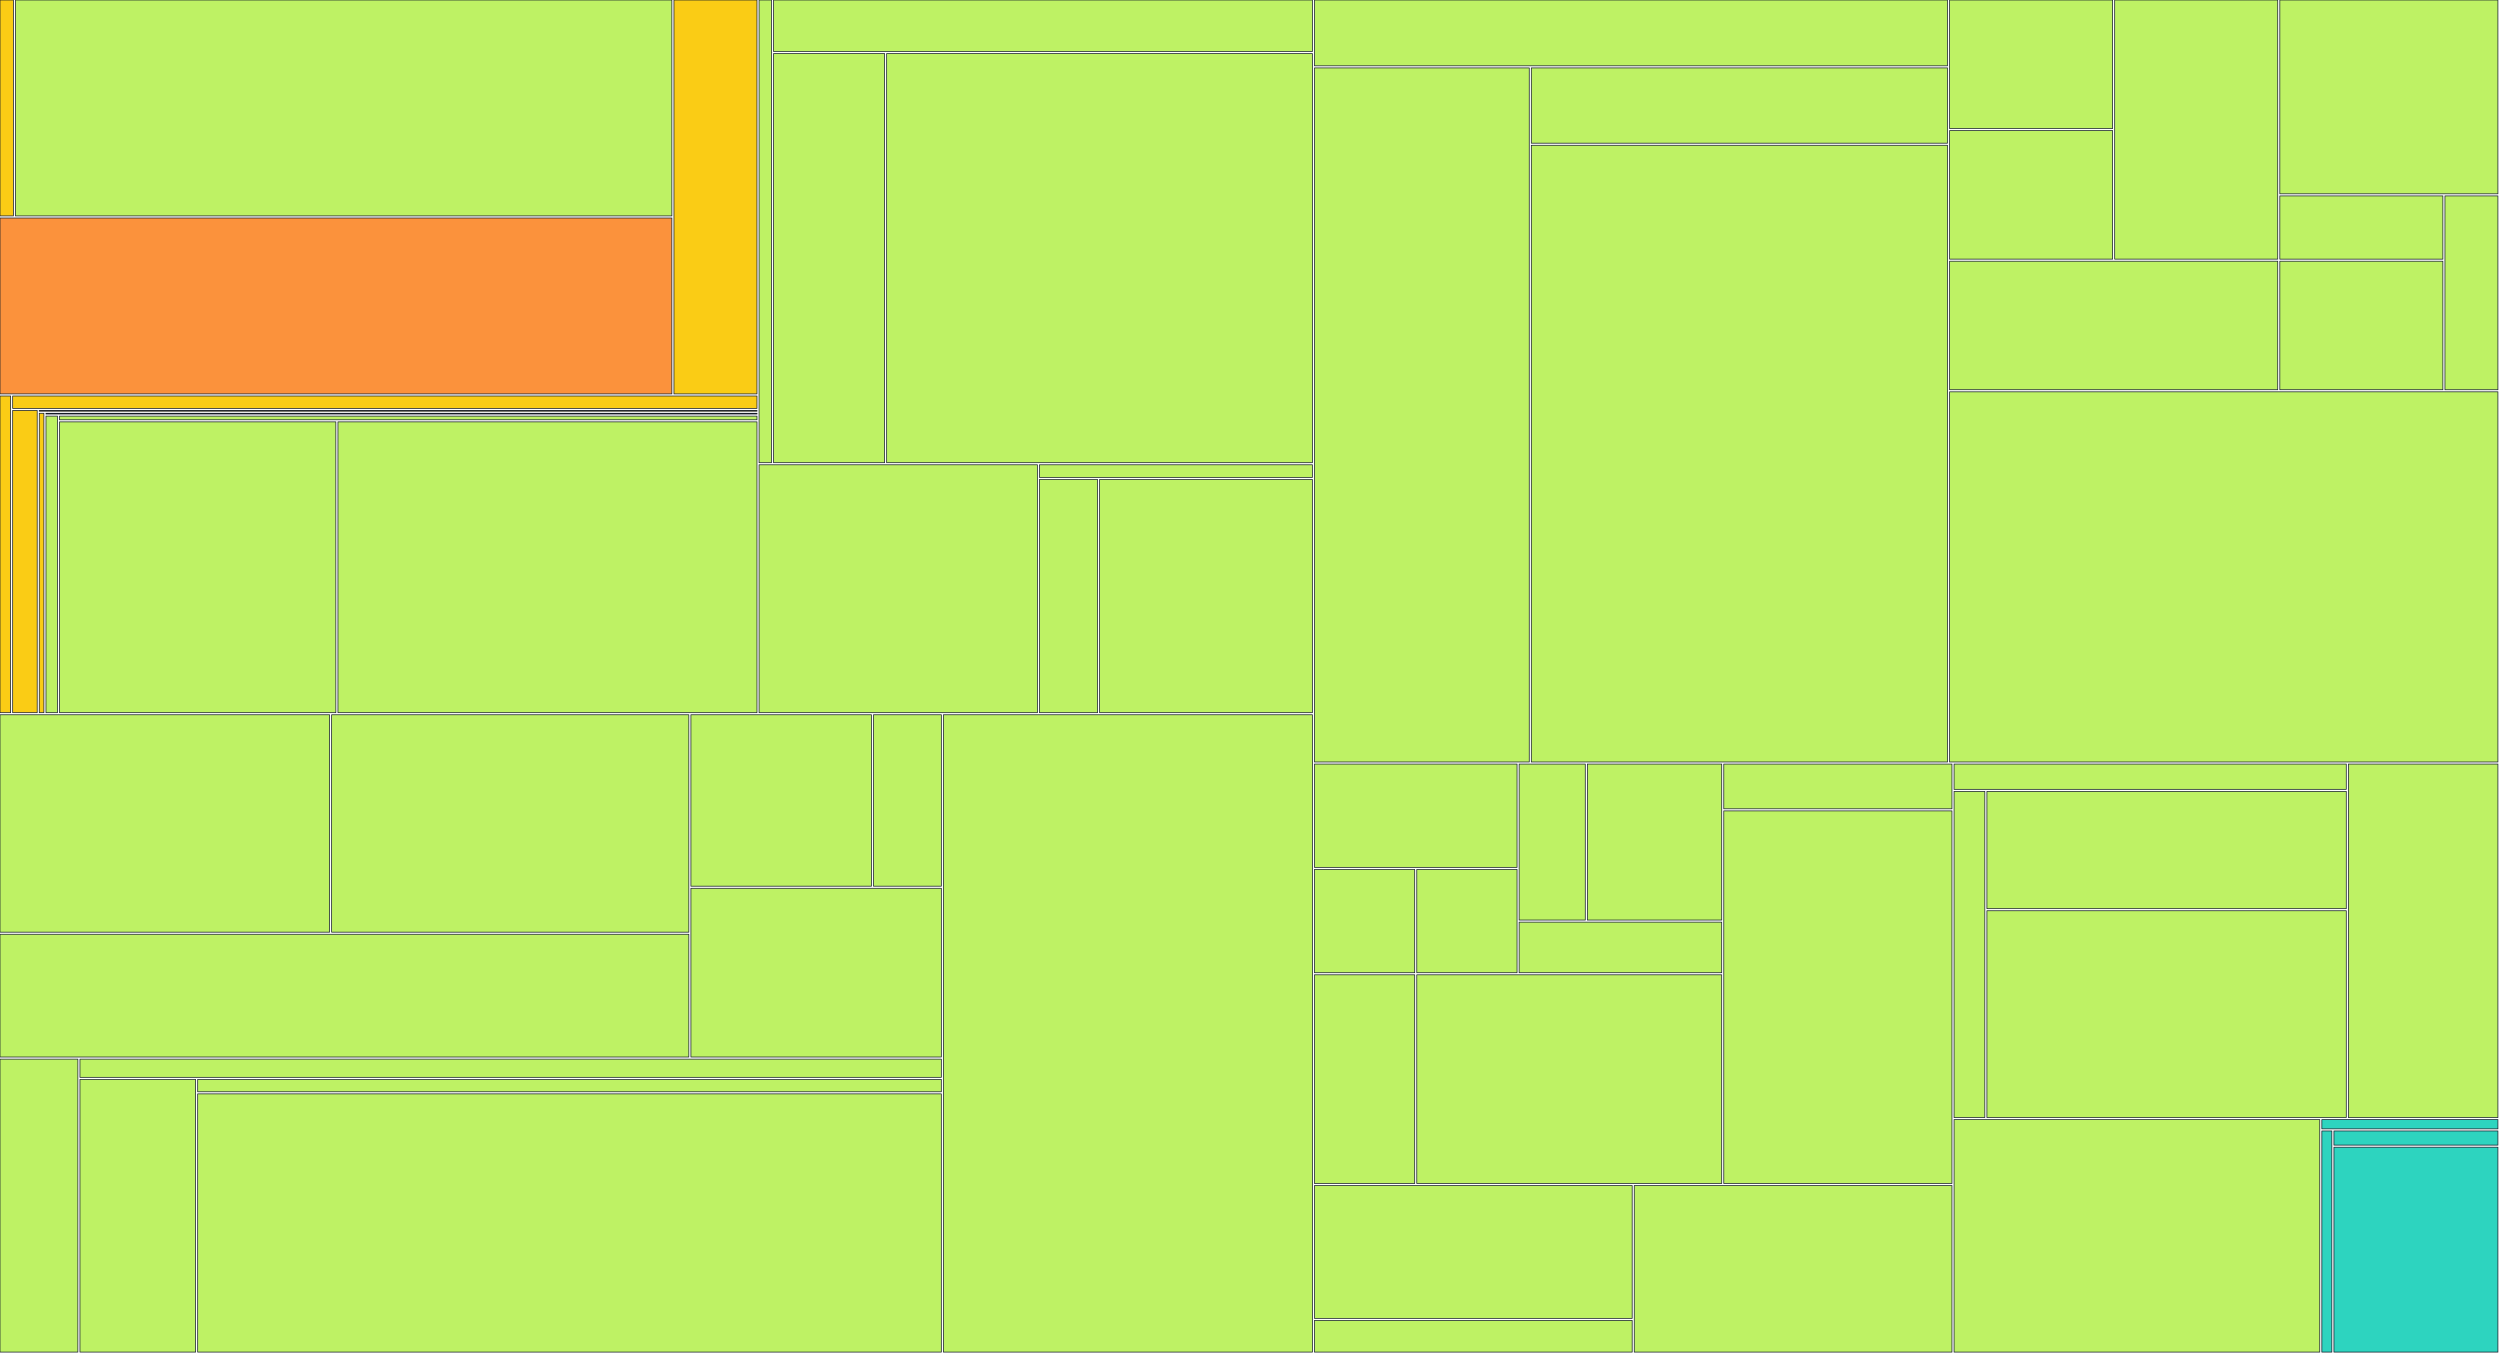
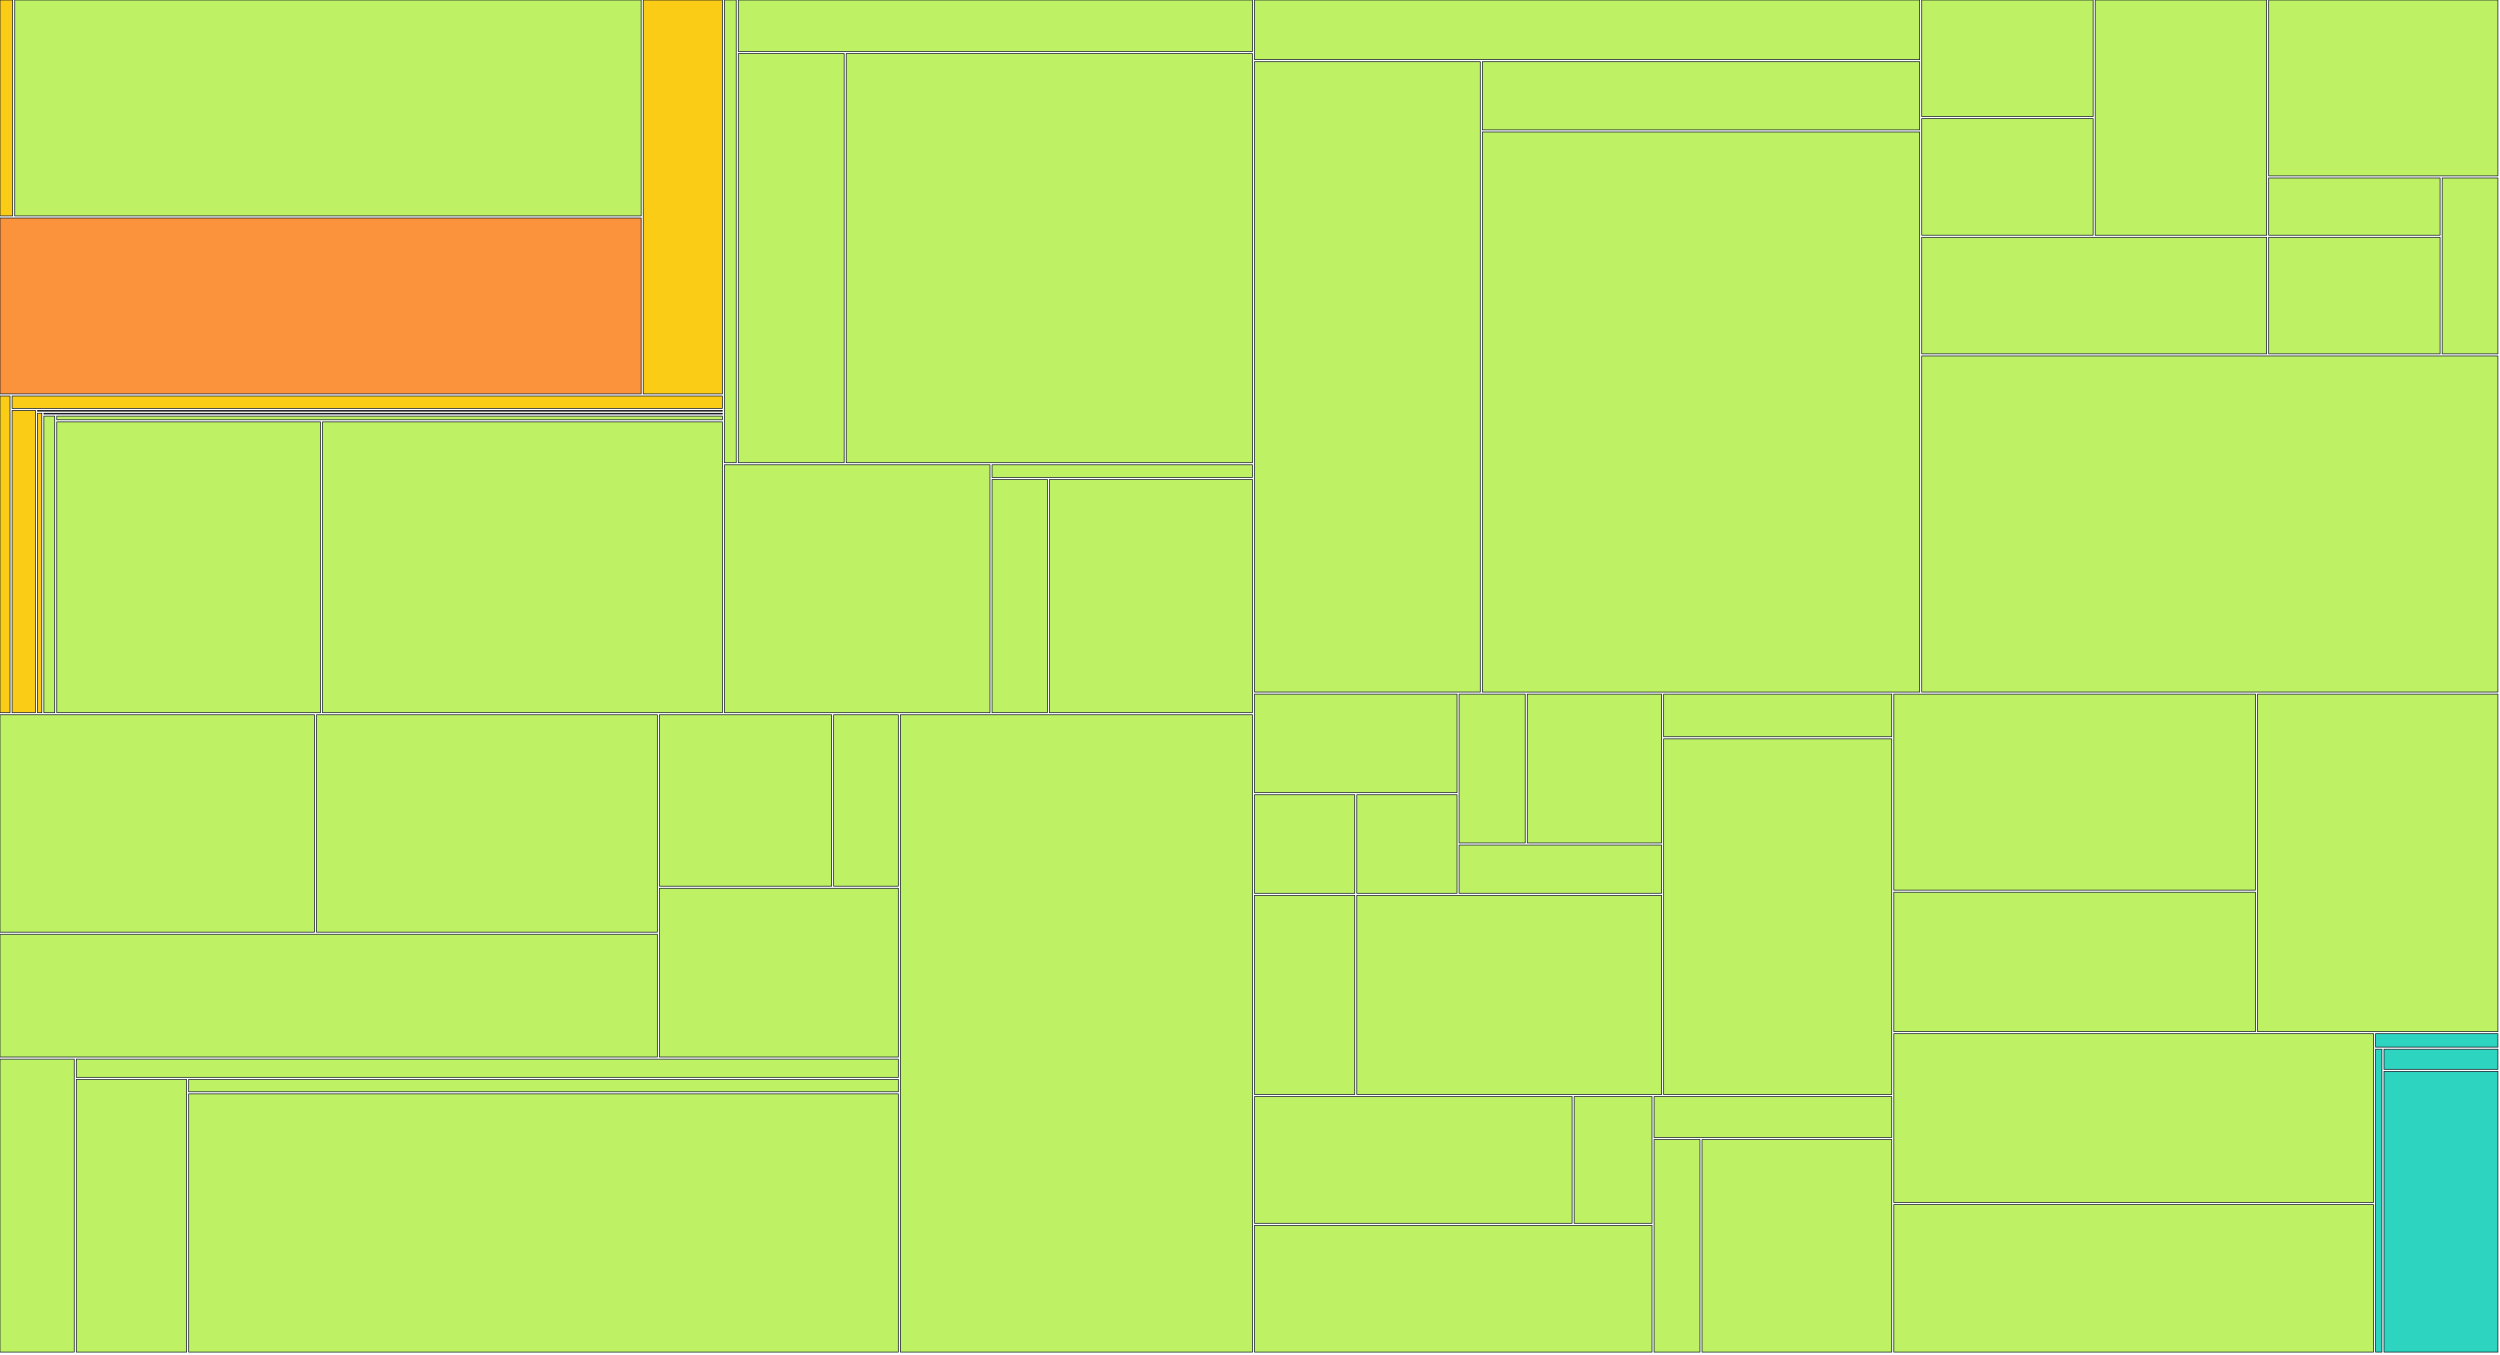
<svg xmlns="http://www.w3.org/2000/svg" width="1200" height="650" viewBox="0 0 1200 650">
  <g>
-     <rect x="0.00" y="0.00" width="6.42" height="103.64" fill="#facc15" stroke="#111827" stroke-width="0.35" />
-   </g>
-   <g>
-     <rect x="7.42" y="0.00" width="315.08" height="103.64" fill="#bef264" stroke="#111827" stroke-width="0.35" />
-   </g>
-   <g>
-     <rect x="0.00" y="104.64" width="322.50" height="84.44" fill="#fb923c" stroke="#111827" stroke-width="0.35" />
-   </g>
-   <g>
-     <rect x="323.50" y="0.00" width="39.85" height="189.08" fill="#facc15" stroke="#111827" stroke-width="0.35" />
-   </g>
-   <g>
-     <rect x="0.00" y="190.08" width="5.09" height="152.01" fill="#facc15" stroke="#111827" stroke-width="0.35" />
-   </g>
-   <g>
-     <rect x="6.09" y="190.08" width="357.26" height="5.94" fill="#facc15" stroke="#111827" stroke-width="0.35" />
-   </g>
-   <g>
-     <rect x="6.09" y="197.02" width="11.76" height="145.07" fill="#facc15" stroke="#111827" stroke-width="0.35" />
-   </g>
-   <g>
-     <rect x="18.85" y="197.02" width="344.50" height="0.35" fill="#facc15" stroke="#111827" stroke-width="0.35" />
-   </g>
-   <g>
-     <rect x="18.85" y="198.37" width="2.22" height="143.72" fill="#facc15" stroke="#111827" stroke-width="0.35" />
-   </g>
-   <g>
-     <rect x="22.07" y="198.37" width="341.29" height="0.36" fill="#facc15" stroke="#111827" stroke-width="0.35" />
-   </g>
-   <g>
-     <rect x="22.07" y="199.73" width="5.50" height="142.36" fill="#bef264" stroke="#111827" stroke-width="0.35" />
-   </g>
-   <g>
-     <rect x="28.56" y="199.73" width="334.79" height="1.77" fill="#bef264" stroke="#111827" stroke-width="0.35" />
-   </g>
-   <g>
-     <rect x="28.56" y="202.50" width="132.65" height="139.59" fill="#bef264" stroke="#111827" stroke-width="0.35" />
-   </g>
-   <g>
-     <rect x="162.22" y="202.50" width="201.13" height="139.59" fill="#bef264" stroke="#111827" stroke-width="0.35" />
-   </g>
-   <g>
-     <rect x="364.35" y="0.00" width="5.96" height="222.10" fill="#bef264" stroke="#111827" stroke-width="0.35" />
-   </g>
-   <g>
-     <rect x="371.31" y="0.00" width="258.63" height="24.72" fill="#bef264" stroke="#111827" stroke-width="0.35" />
-   </g>
-   <g>
-     <rect x="371.31" y="25.72" width="53.29" height="196.38" fill="#bef264" stroke="#111827" stroke-width="0.35" />
-   </g>
-   <g>
-     <rect x="425.60" y="25.72" width="204.34" height="196.38" fill="#bef264" stroke="#111827" stroke-width="0.35" />
-   </g>
-   <g>
-     <rect x="364.35" y="223.10" width="133.59" height="118.99" fill="#bef264" stroke="#111827" stroke-width="0.35" />
-   </g>
-   <g>
-     <rect x="498.94" y="223.10" width="131.00" height="6.06" fill="#bef264" stroke="#111827" stroke-width="0.35" />
-   </g>
-   <g>
-     <rect x="498.94" y="230.15" width="27.87" height="111.94" fill="#bef264" stroke="#111827" stroke-width="0.35" />
-   </g>
-   <g>
-     <rect x="527.81" y="230.15" width="102.12" height="111.94" fill="#bef264" stroke="#111827" stroke-width="0.35" />
-   </g>
-   <g>
-     <rect x="0.00" y="343.09" width="158.19" height="104.35" fill="#bef264" stroke="#111827" stroke-width="0.35" />
-   </g>
-   <g>
-     <rect x="159.19" y="343.09" width="171.45" height="104.35" fill="#bef264" stroke="#111827" stroke-width="0.35" />
-   </g>
-   <g>
-     <rect x="0.00" y="448.44" width="330.64" height="58.93" fill="#bef264" stroke="#111827" stroke-width="0.35" />
-   </g>
-   <g>
-     <rect x="331.64" y="343.09" width="86.63" height="82.28" fill="#bef264" stroke="#111827" stroke-width="0.35" />
-   </g>
-   <g>
-     <rect x="419.28" y="343.09" width="32.56" height="82.28" fill="#bef264" stroke="#111827" stroke-width="0.35" />
-   </g>
-   <g>
-     <rect x="331.64" y="426.37" width="120.20" height="81.00" fill="#bef264" stroke="#111827" stroke-width="0.35" />
-   </g>
-   <g>
-     <rect x="0.00" y="508.38" width="37.38" height="140.62" fill="#bef264" stroke="#111827" stroke-width="0.35" />
-   </g>
-   <g>
-     <rect x="38.38" y="508.38" width="413.46" height="8.74" fill="#bef264" stroke="#111827" stroke-width="0.35" />
-   </g>
-   <g>
-     <rect x="38.38" y="518.12" width="55.52" height="130.88" fill="#bef264" stroke="#111827" stroke-width="0.35" />
-   </g>
-   <g>
-     <rect x="94.89" y="518.12" width="356.94" height="5.94" fill="#bef264" stroke="#111827" stroke-width="0.35" />
-   </g>
-   <g>
-     <rect x="94.89" y="525.06" width="356.94" height="123.94" fill="#bef264" stroke="#111827" stroke-width="0.35" />
-   </g>
-   <g>
-     <rect x="452.84" y="343.09" width="177.10" height="305.91" fill="#bef264" stroke="#111827" stroke-width="0.35" />
-   </g>
-   <g>
-     <rect x="630.94" y="0.00" width="303.85" height="31.60" fill="#bef264" stroke="#111827" stroke-width="0.35" />
-   </g>
-   <g>
-     <rect x="630.94" y="32.60" width="103.10" height="333.15" fill="#bef264" stroke="#111827" stroke-width="0.35" />
-   </g>
-   <g>
-     <rect x="735.03" y="32.60" width="199.76" height="36.13" fill="#bef264" stroke="#111827" stroke-width="0.35" />
-   </g>
-   <g>
-     <rect x="735.03" y="69.73" width="199.76" height="296.02" fill="#bef264" stroke="#111827" stroke-width="0.35" />
-   </g>
-   <g>
-     <rect x="935.79" y="0.00" width="78.26" height="61.69" fill="#bef264" stroke="#111827" stroke-width="0.35" />
-   </g>
-   <g>
-     <rect x="935.79" y="62.69" width="78.26" height="61.69" fill="#bef264" stroke="#111827" stroke-width="0.35" />
-   </g>
-   <g>
-     <rect x="1015.05" y="0.00" width="78.26" height="124.38" fill="#bef264" stroke="#111827" stroke-width="0.35" />
-   </g>
-   <g>
-     <rect x="935.79" y="125.38" width="157.52" height="61.69" fill="#bef264" stroke="#111827" stroke-width="0.35" />
-   </g>
-   <g>
-     <rect x="1094.32" y="0.00" width="104.68" height="93.04" fill="#bef264" stroke="#111827" stroke-width="0.35" />
-   </g>
-   <g>
-     <rect x="1094.32" y="94.04" width="78.26" height="30.35" fill="#bef264" stroke="#111827" stroke-width="0.35" />
-   </g>
-   <g>
-     <rect x="1094.32" y="125.38" width="78.26" height="61.69" fill="#bef264" stroke="#111827" stroke-width="0.35" />
-   </g>
-   <g>
-     <rect x="1173.58" y="94.04" width="25.42" height="93.04" fill="#bef264" stroke="#111827" stroke-width="0.35" />
-   </g>
-   <g>
-     <rect x="935.79" y="188.08" width="263.21" height="177.67" fill="#bef264" stroke="#111827" stroke-width="0.35" />
-   </g>
-   <g>
-     <rect x="630.94" y="366.75" width="97.24" height="49.58" fill="#bef264" stroke="#111827" stroke-width="0.35" />
-   </g>
-   <g>
-     <rect x="630.94" y="417.33" width="48.12" height="49.58" fill="#bef264" stroke="#111827" stroke-width="0.35" />
-   </g>
-   <g>
-     <rect x="680.06" y="417.33" width="48.12" height="49.58" fill="#bef264" stroke="#111827" stroke-width="0.35" />
-   </g>
-   <g>
-     <rect x="729.18" y="366.75" width="31.75" height="74.87" fill="#bef264" stroke="#111827" stroke-width="0.35" />
-   </g>
-   <g>
-     <rect x="761.93" y="366.75" width="64.50" height="74.87" fill="#bef264" stroke="#111827" stroke-width="0.35" />
-   </g>
-   <g>
-     <rect x="729.18" y="442.62" width="97.24" height="24.29" fill="#bef264" stroke="#111827" stroke-width="0.35" />
-   </g>
-   <g>
-     <rect x="630.94" y="467.91" width="48.12" height="100.16" fill="#bef264" stroke="#111827" stroke-width="0.35" />
-   </g>
-   <g>
-     <rect x="680.06" y="467.91" width="146.36" height="100.16" fill="#bef264" stroke="#111827" stroke-width="0.35" />
-   </g>
-   <g>
-     <rect x="827.42" y="366.75" width="109.52" height="21.48" fill="#bef264" stroke="#111827" stroke-width="0.35" />
-   </g>
-   <g>
-     <rect x="827.42" y="389.23" width="109.52" height="178.84" fill="#bef264" stroke="#111827" stroke-width="0.35" />
-   </g>
-   <g>
-     <rect x="630.94" y="569.07" width="152.50" height="63.74" fill="#bef264" stroke="#111827" stroke-width="0.35" />
-   </g>
-   <g>
-     <rect x="630.94" y="633.81" width="152.50" height="15.19" fill="#bef264" stroke="#111827" stroke-width="0.35" />
-   </g>
-   <g>
-     <rect x="784.44" y="569.07" width="152.50" height="79.93" fill="#bef264" stroke="#111827" stroke-width="0.35" />
-   </g>
-   <g>
-     <rect x="937.95" y="366.75" width="188.26" height="12.13" fill="#bef264" stroke="#111827" stroke-width="0.35" />
-   </g>
-   <g>
-     <rect x="937.95" y="379.88" width="14.77" height="156.53" fill="#bef264" stroke="#111827" stroke-width="0.35" />
-   </g>
-   <g>
-     <rect x="953.72" y="379.88" width="172.49" height="56.28" fill="#bef264" stroke="#111827" stroke-width="0.35" />
-   </g>
-   <g>
-     <rect x="953.72" y="437.16" width="172.49" height="99.25" fill="#bef264" stroke="#111827" stroke-width="0.35" />
-   </g>
-   <g>
-     <rect x="1127.21" y="366.75" width="71.79" height="169.66" fill="#bef264" stroke="#111827" stroke-width="0.35" />
-   </g>
-   <g>
-     <rect x="937.95" y="537.41" width="175.54" height="111.59" fill="#bef264" stroke="#111827" stroke-width="0.35" />
-   </g>
-   <g>
-     <rect x="1114.49" y="537.41" width="84.51" height="4.45" fill="#2dd4bf" stroke="#111827" stroke-width="0.35" />
-   </g>
-   <g>
-     <rect x="1114.49" y="542.86" width="4.80" height="106.14" fill="#2dd4bf" stroke="#111827" stroke-width="0.35" />
-   </g>
-   <g>
-     <rect x="1120.29" y="542.86" width="78.71" height="6.79" fill="#2dd4bf" stroke="#111827" stroke-width="0.35" />
-   </g>
-   <g>
-     <rect x="1120.29" y="550.65" width="78.71" height="98.35" fill="#2dd4bf" stroke="#111827" stroke-width="0.35" />
+     <rect x="0.00" y="0.00" width="6.08" height="103.64" fill="#facc15" stroke="#111827" stroke-width="0.35" />
+   </g>
+   <g>
+     <rect x="7.08" y="0.00" width="300.67" height="103.64" fill="#bef264" stroke="#111827" stroke-width="0.35" />
+   </g>
+   <g>
+     <rect x="0.00" y="104.64" width="307.75" height="84.44" fill="#fb923c" stroke="#111827" stroke-width="0.35" />
+   </g>
+   <g>
+     <rect x="308.75" y="0.00" width="37.98" height="189.08" fill="#facc15" stroke="#111827" stroke-width="0.35" />
+   </g>
+   <g>
+     <rect x="0.00" y="190.08" width="4.81" height="152.01" fill="#facc15" stroke="#111827" stroke-width="0.35" />
+   </g>
+   <g>
+     <rect x="5.81" y="190.08" width="340.92" height="5.94" fill="#facc15" stroke="#111827" stroke-width="0.35" />
+   </g>
+   <g>
+     <rect x="5.81" y="197.02" width="11.18" height="145.07" fill="#facc15" stroke="#111827" stroke-width="0.35" />
+   </g>
+   <g>
+     <rect x="17.99" y="197.02" width="328.75" height="0.35" fill="#facc15" stroke="#111827" stroke-width="0.35" />
+   </g>
+   <g>
+     <rect x="17.99" y="198.37" width="2.07" height="143.72" fill="#facc15" stroke="#111827" stroke-width="0.35" />
+   </g>
+   <g>
+     <rect x="21.06" y="198.37" width="325.68" height="0.36" fill="#facc15" stroke="#111827" stroke-width="0.35" />
+   </g>
+   <g>
+     <rect x="21.06" y="199.73" width="5.20" height="142.36" fill="#bef264" stroke="#111827" stroke-width="0.35" />
+   </g>
+   <g>
+     <rect x="27.26" y="199.73" width="319.47" height="1.77" fill="#bef264" stroke="#111827" stroke-width="0.35" />
+   </g>
+   <g>
+     <rect x="27.26" y="202.50" width="126.56" height="139.59" fill="#bef264" stroke="#111827" stroke-width="0.35" />
+   </g>
+   <g>
+     <rect x="154.82" y="202.50" width="191.92" height="139.59" fill="#bef264" stroke="#111827" stroke-width="0.35" />
+   </g>
+   <g>
+     <rect x="347.74" y="0.00" width="5.64" height="222.10" fill="#bef264" stroke="#111827" stroke-width="0.35" />
+   </g>
+   <g>
+     <rect x="354.38" y="0.00" width="246.79" height="24.72" fill="#bef264" stroke="#111827" stroke-width="0.35" />
+   </g>
+   <g>
+     <rect x="354.38" y="25.72" width="50.81" height="196.38" fill="#bef264" stroke="#111827" stroke-width="0.35" />
+   </g>
+   <g>
+     <rect x="406.19" y="25.72" width="194.98" height="196.38" fill="#bef264" stroke="#111827" stroke-width="0.35" />
+   </g>
+   <g>
+     <rect x="347.74" y="223.10" width="127.45" height="118.99" fill="#bef264" stroke="#111827" stroke-width="0.35" />
+   </g>
+   <g>
+     <rect x="476.19" y="223.10" width="124.98" height="6.06" fill="#bef264" stroke="#111827" stroke-width="0.35" />
+   </g>
+   <g>
+     <rect x="476.19" y="230.15" width="26.56" height="111.94" fill="#bef264" stroke="#111827" stroke-width="0.35" />
+   </g>
+   <g>
+     <rect x="503.74" y="230.15" width="97.42" height="111.94" fill="#bef264" stroke="#111827" stroke-width="0.35" />
+   </g>
+   <g>
+     <rect x="0.00" y="343.09" width="150.93" height="104.35" fill="#bef264" stroke="#111827" stroke-width="0.35" />
+   </g>
+   <g>
+     <rect x="151.93" y="343.09" width="163.59" height="104.35" fill="#bef264" stroke="#111827" stroke-width="0.35" />
+   </g>
+   <g>
+     <rect x="0.00" y="448.44" width="315.52" height="58.93" fill="#bef264" stroke="#111827" stroke-width="0.35" />
+   </g>
+   <g>
+     <rect x="316.52" y="343.09" width="82.64" height="82.28" fill="#bef264" stroke="#111827" stroke-width="0.35" />
+   </g>
+   <g>
+     <rect x="400.16" y="343.09" width="31.03" height="82.28" fill="#bef264" stroke="#111827" stroke-width="0.35" />
+   </g>
+   <g>
+     <rect x="316.52" y="426.37" width="114.67" height="81.00" fill="#bef264" stroke="#111827" stroke-width="0.35" />
+   </g>
+   <g>
+     <rect x="0.00" y="508.38" width="35.63" height="140.62" fill="#bef264" stroke="#111827" stroke-width="0.35" />
+   </g>
+   <g>
+     <rect x="36.63" y="508.38" width="394.56" height="8.74" fill="#bef264" stroke="#111827" stroke-width="0.35" />
+   </g>
+   <g>
+     <rect x="36.63" y="518.12" width="52.94" height="130.88" fill="#bef264" stroke="#111827" stroke-width="0.35" />
+   </g>
+   <g>
+     <rect x="90.57" y="518.12" width="340.62" height="5.94" fill="#bef264" stroke="#111827" stroke-width="0.35" />
+   </g>
+   <g>
+     <rect x="90.57" y="525.06" width="340.62" height="123.94" fill="#bef264" stroke="#111827" stroke-width="0.35" />
+   </g>
+   <g>
+     <rect x="432.19" y="343.09" width="168.98" height="305.91" fill="#bef264" stroke="#111827" stroke-width="0.35" />
+   </g>
+   <g>
+     <rect x="602.17" y="0.00" width="319.27" height="28.62" fill="#bef264" stroke="#111827" stroke-width="0.35" />
+   </g>
+   <g>
+     <rect x="602.17" y="29.62" width="108.36" height="302.56" fill="#bef264" stroke="#111827" stroke-width="0.35" />
+   </g>
+   <g>
+     <rect x="711.53" y="29.62" width="209.91" height="32.73" fill="#bef264" stroke="#111827" stroke-width="0.35" />
+   </g>
+   <g>
+     <rect x="711.53" y="63.35" width="209.91" height="268.84" fill="#bef264" stroke="#111827" stroke-width="0.35" />
+   </g>
+   <g>
+     <rect x="922.43" y="0.00" width="82.27" height="55.95" fill="#bef264" stroke="#111827" stroke-width="0.35" />
+   </g>
+   <g>
+     <rect x="922.43" y="56.95" width="82.27" height="55.95" fill="#bef264" stroke="#111827" stroke-width="0.35" />
+   </g>
+   <g>
+     <rect x="1005.70" y="0.00" width="82.27" height="112.91" fill="#bef264" stroke="#111827" stroke-width="0.35" />
+   </g>
+   <g>
+     <rect x="922.43" y="113.91" width="165.54" height="55.95" fill="#bef264" stroke="#111827" stroke-width="0.35" />
+   </g>
+   <g>
+     <rect x="1088.97" y="0.00" width="110.03" height="84.43" fill="#bef264" stroke="#111827" stroke-width="0.35" />
+   </g>
+   <g>
+     <rect x="1088.97" y="85.43" width="82.27" height="27.48" fill="#bef264" stroke="#111827" stroke-width="0.35" />
+   </g>
+   <g>
+     <rect x="1088.97" y="113.91" width="82.27" height="55.95" fill="#bef264" stroke="#111827" stroke-width="0.35" />
+   </g>
+   <g>
+     <rect x="1172.24" y="85.43" width="26.76" height="84.43" fill="#bef264" stroke="#111827" stroke-width="0.35" />
+   </g>
+   <g>
+     <rect x="922.43" y="170.86" width="276.57" height="161.32" fill="#bef264" stroke="#111827" stroke-width="0.35" />
+   </g>
+   <g>
+     <rect x="602.17" y="333.18" width="97.20" height="47.30" fill="#bef264" stroke="#111827" stroke-width="0.35" />
+   </g>
+   <g>
+     <rect x="602.17" y="381.48" width="48.10" height="47.30" fill="#bef264" stroke="#111827" stroke-width="0.35" />
+   </g>
+   <g>
+     <rect x="651.27" y="381.48" width="48.10" height="47.30" fill="#bef264" stroke="#111827" stroke-width="0.35" />
+   </g>
+   <g>
+     <rect x="700.36" y="333.18" width="31.73" height="71.44" fill="#bef264" stroke="#111827" stroke-width="0.35" />
+   </g>
+   <g>
+     <rect x="733.10" y="333.18" width="64.47" height="71.44" fill="#bef264" stroke="#111827" stroke-width="0.35" />
+   </g>
+   <g>
+     <rect x="700.36" y="405.62" width="97.20" height="23.15" fill="#bef264" stroke="#111827" stroke-width="0.35" />
+   </g>
+   <g>
+     <rect x="602.17" y="429.77" width="48.10" height="95.59" fill="#bef264" stroke="#111827" stroke-width="0.35" />
+   </g>
+   <g>
+     <rect x="651.27" y="429.77" width="146.30" height="95.59" fill="#bef264" stroke="#111827" stroke-width="0.35" />
+   </g>
+   <g>
+     <rect x="798.56" y="333.18" width="109.47" height="20.46" fill="#bef264" stroke="#111827" stroke-width="0.35" />
+   </g>
+   <g>
+     <rect x="798.56" y="354.65" width="109.47" height="170.72" fill="#bef264" stroke="#111827" stroke-width="0.35" />
+   </g>
+   <g>
+     <rect x="602.17" y="526.36" width="152.43" height="60.82" fill="#bef264" stroke="#111827" stroke-width="0.35" />
+   </g>
+   <g>
+     <rect x="755.60" y="526.36" width="37.36" height="60.82" fill="#bef264" stroke="#111827" stroke-width="0.35" />
+   </g>
+   <g>
+     <rect x="602.17" y="588.18" width="190.79" height="60.82" fill="#bef264" stroke="#111827" stroke-width="0.35" />
+   </g>
+   <g>
+     <rect x="793.96" y="526.36" width="114.08" height="19.61" fill="#bef264" stroke="#111827" stroke-width="0.35" />
+   </g>
+   <g>
+     <rect x="793.96" y="546.97" width="22.02" height="102.03" fill="#bef264" stroke="#111827" stroke-width="0.35" />
+   </g>
+   <g>
+     <rect x="816.97" y="546.97" width="91.06" height="102.03" fill="#bef264" stroke="#111827" stroke-width="0.35" />
+   </g>
+   <g>
+     <rect x="909.04" y="333.18" width="173.58" height="94.08" fill="#bef264" stroke="#111827" stroke-width="0.35" />
+   </g>
+   <g>
+     <rect x="909.04" y="428.26" width="173.58" height="66.91" fill="#bef264" stroke="#111827" stroke-width="0.35" />
+   </g>
+   <g>
+     <rect x="1083.61" y="333.18" width="115.39" height="161.99" fill="#bef264" stroke="#111827" stroke-width="0.35" />
+   </g>
+   <g>
+     <rect x="909.04" y="496.17" width="230.23" height="81.04" fill="#bef264" stroke="#111827" stroke-width="0.35" />
+   </g>
+   <g>
+     <rect x="909.04" y="578.21" width="230.23" height="70.79" fill="#bef264" stroke="#111827" stroke-width="0.35" />
+   </g>
+   <g>
+     <rect x="1140.27" y="496.17" width="58.73" height="6.44" fill="#2dd4bf" stroke="#111827" stroke-width="0.35" />
+   </g>
+   <g>
+     <rect x="1140.27" y="503.62" width="3.05" height="145.38" fill="#2dd4bf" stroke="#111827" stroke-width="0.35" />
+   </g>
+   <g>
+     <rect x="1144.32" y="503.62" width="54.68" height="9.65" fill="#2dd4bf" stroke="#111827" stroke-width="0.35" />
+   </g>
+   <g>
+     <rect x="1144.32" y="514.26" width="54.68" height="134.74" fill="#2dd4bf" stroke="#111827" stroke-width="0.35" />
  </g>
</svg>
